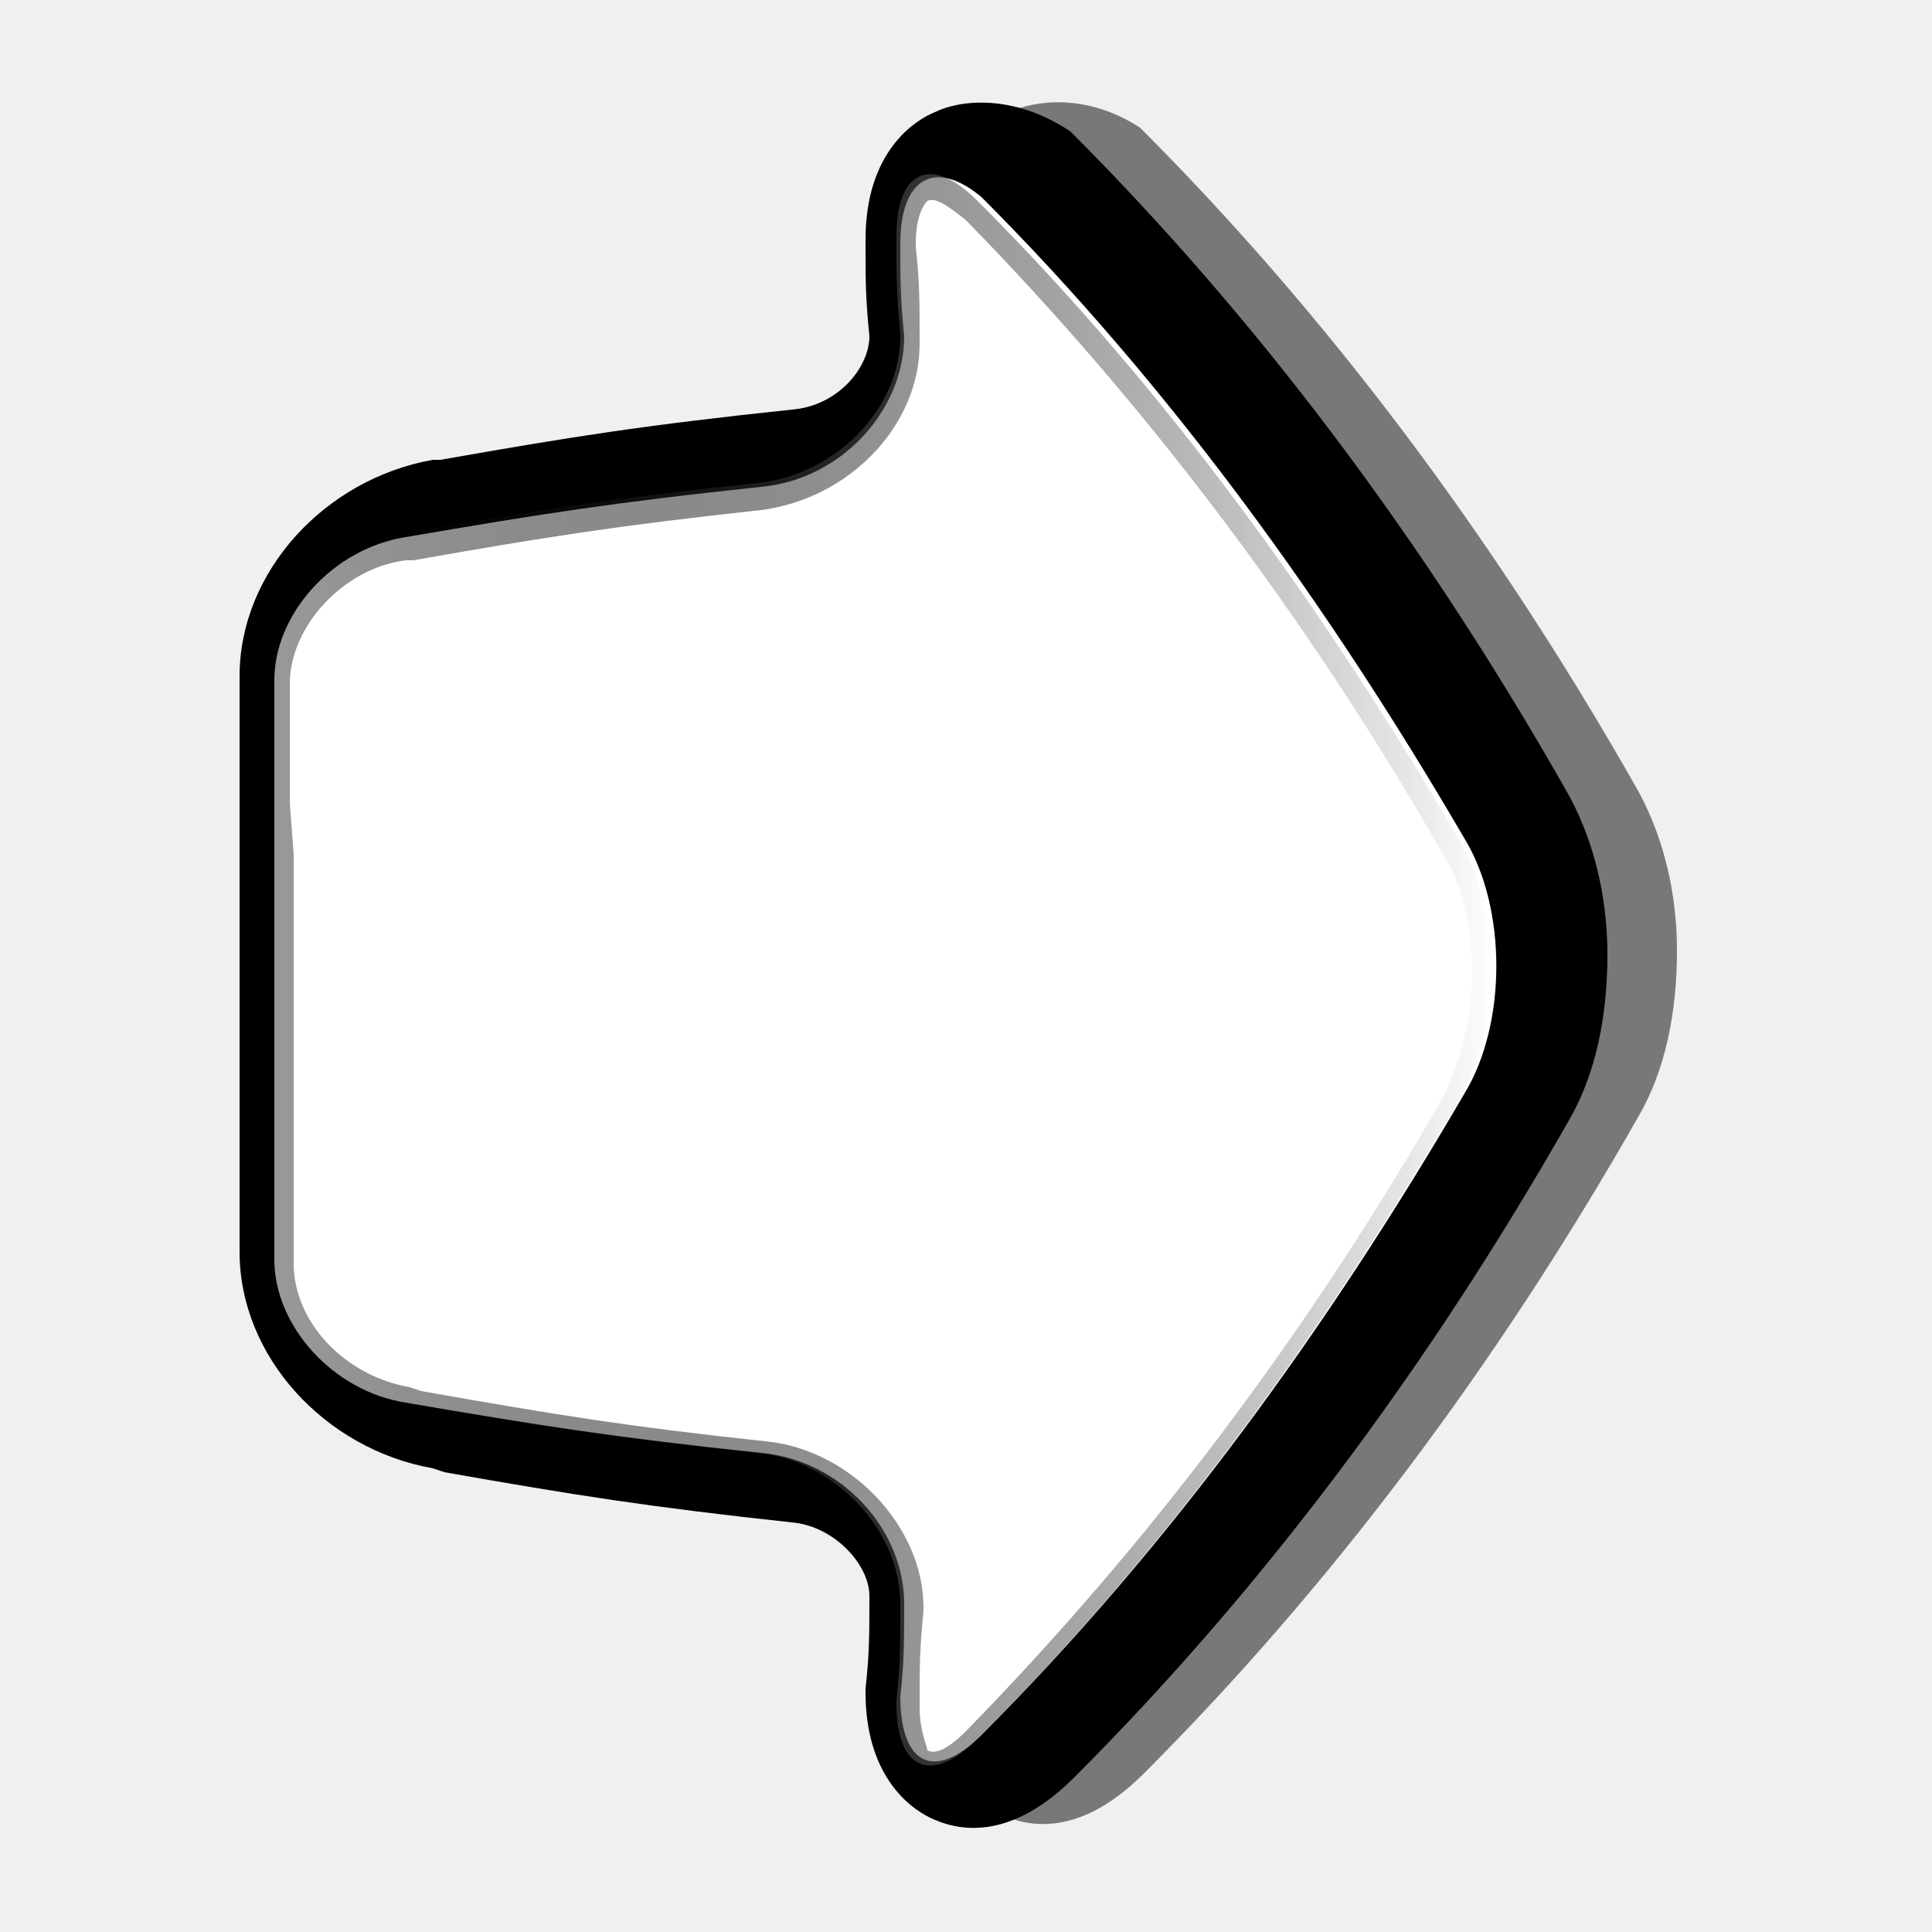
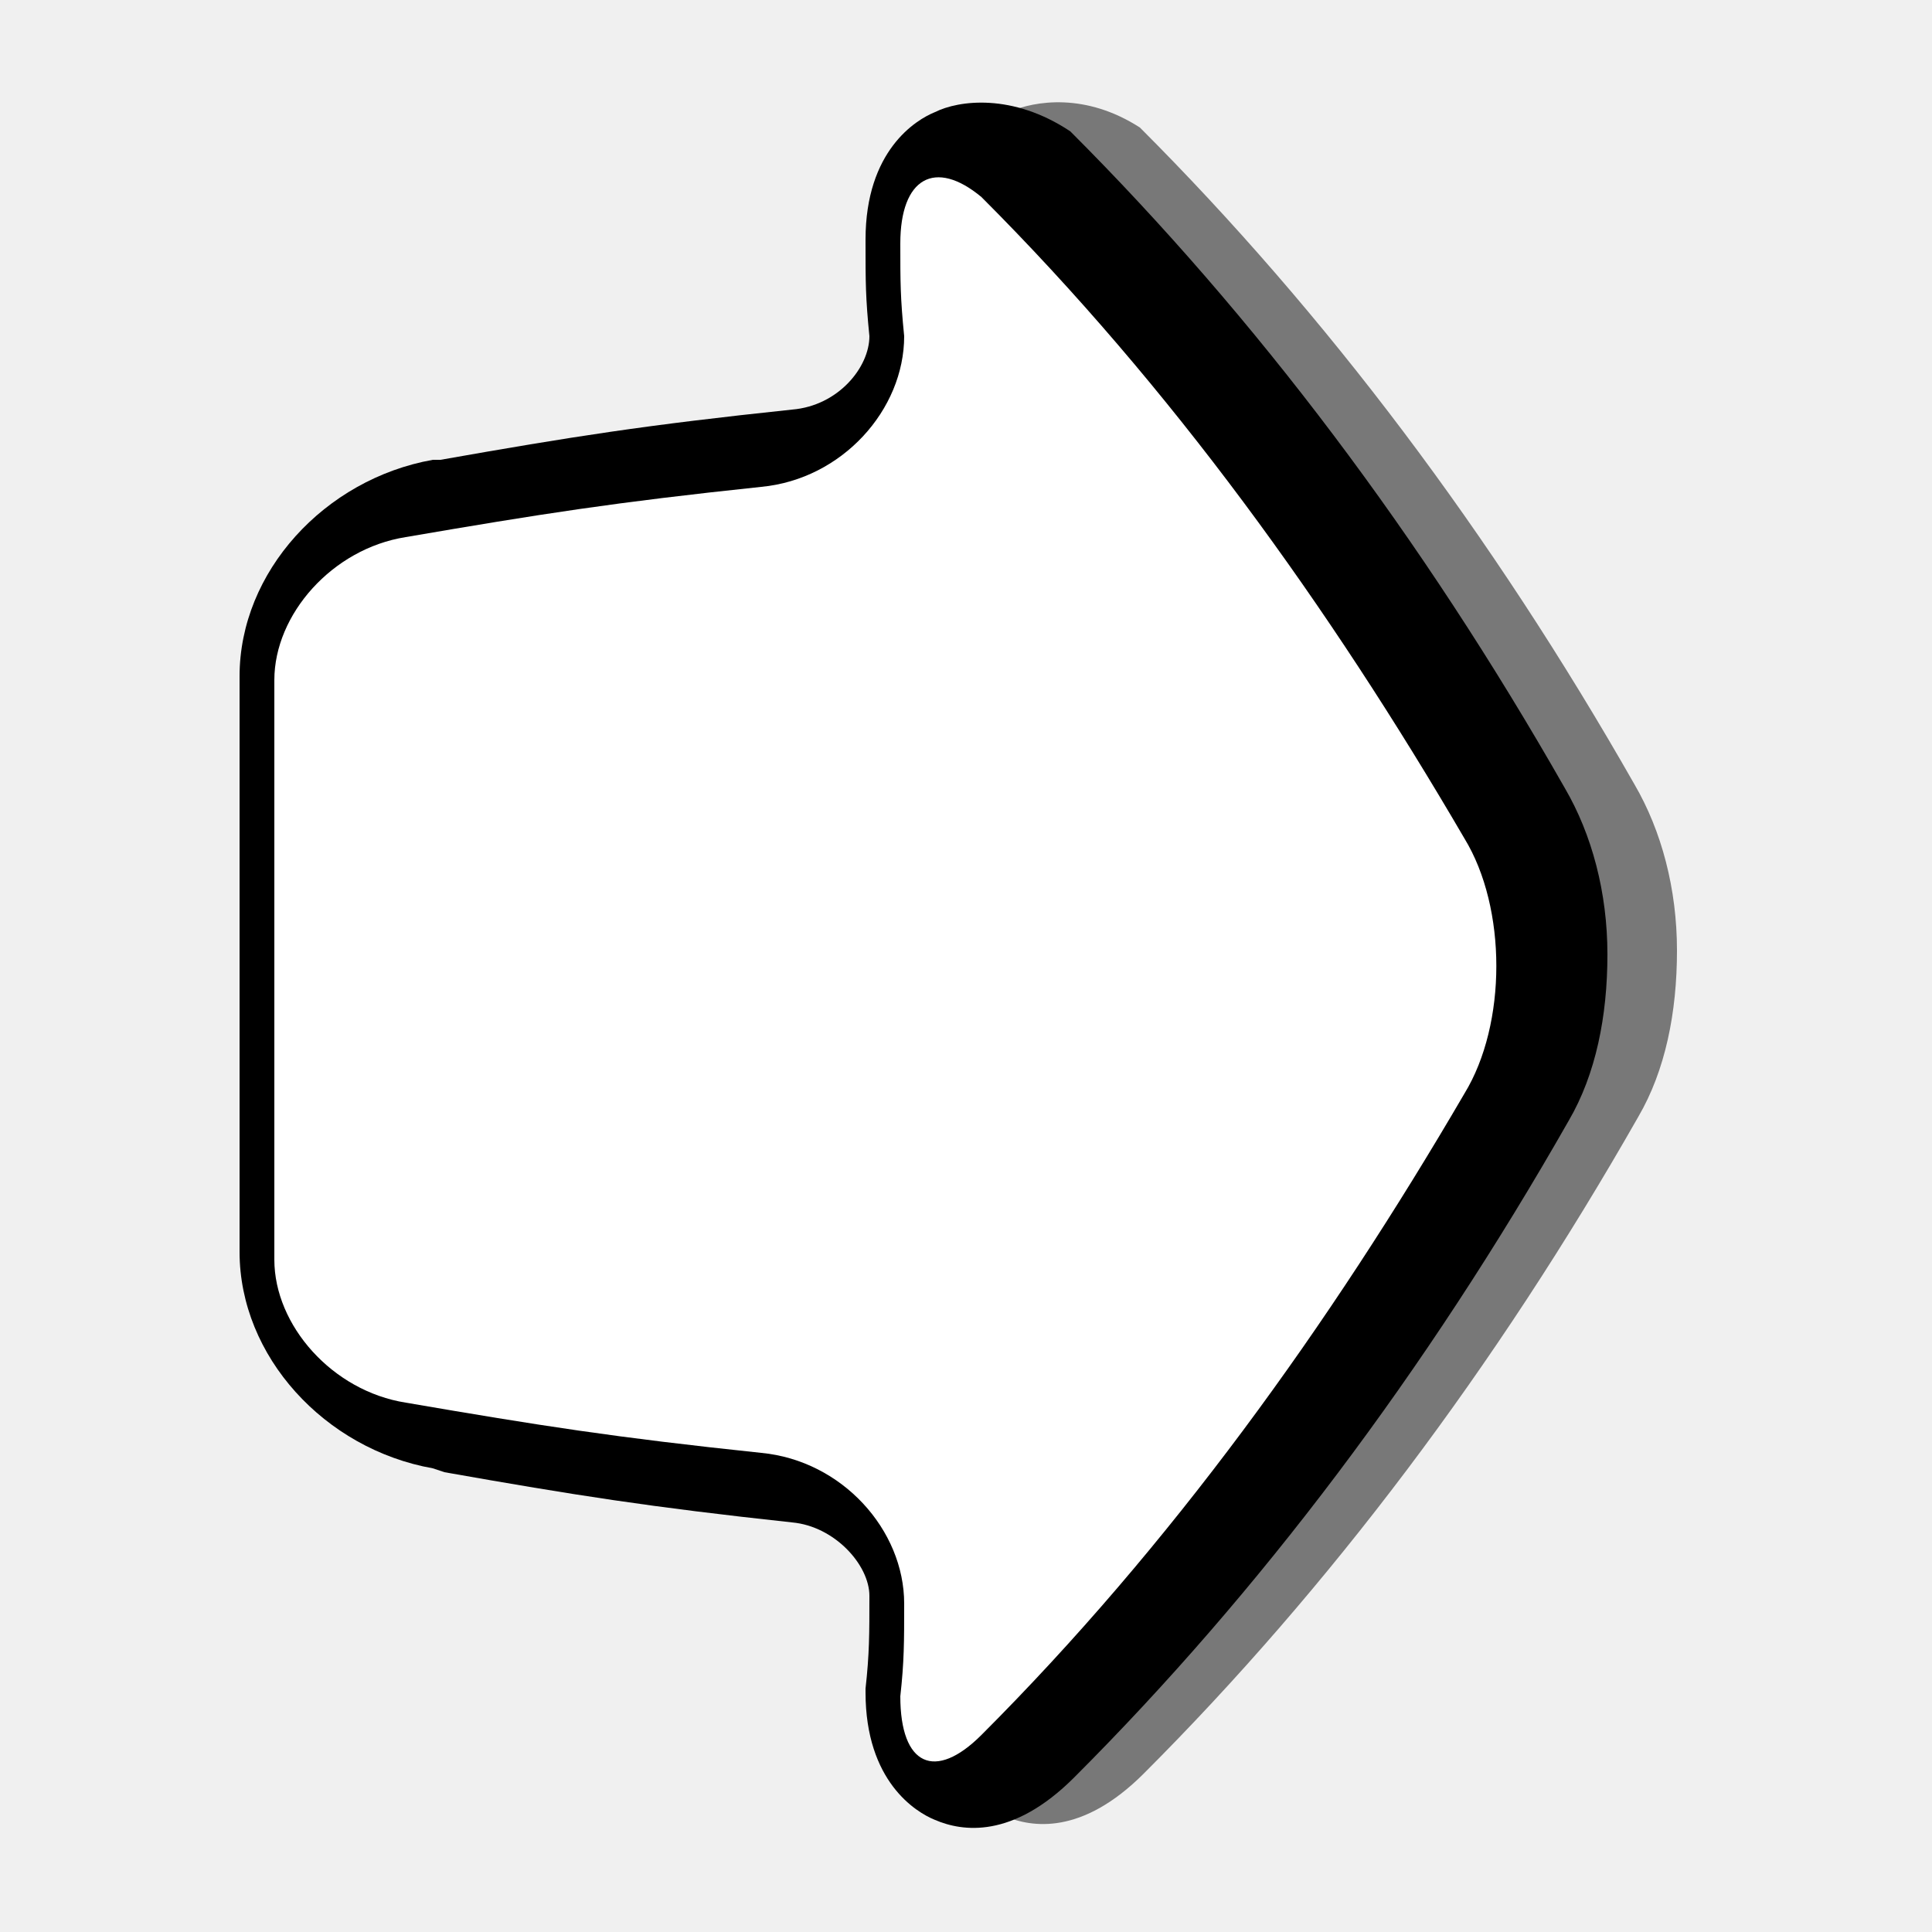
- <svg xmlns="http://www.w3.org/2000/svg" version="1.0" id="Layer_1" x="0px" y="0px" viewBox="0 0 50 50" enable-background="new 0 0 50 50" xml:space="preserve">
+ <svg xmlns="http://www.w3.org/2000/svg" version="1.0" id="Layer_1" x="0px" y="0px" width="50px" height="50px" viewBox="0 0 50 50" enable-background="new 0 0 50 50" xml:space="preserve">
  <path opacity="0.5" enable-background="new    " d="M26.1,2.9c-0.5,0.2-1.8,1-1.8,3.3v0.1c0,0.9,0,1.4,0,2.3v0.1l0,0  c0,0.8-0.8,1.8-2,1.9c-3.8,0.4-5.7,0.7-9.1,1.3H13c-2.8,0.5-5,2.9-5,5.6v0.6c0,0.9,0,1.6,0,2.5v1.3v1.5c0,1.3,0,2.8,0,4V28v1.7  c0,0.6,0,1.2,0,1.9v0.7c0,2.7,2.2,5.1,5,5.6l0.3,0.1c3.4,0.6,5.3,0.9,9,1.3c1.1,0.1,2,1.1,2,1.9l0,0c0,1,0,1.5-0.1,2.4v0.1  c0,2.3,1.3,3.1,1.8,3.3c0.7,0.3,2,0.5,3.6-1.1c4.8-4.8,9.1-10.5,12.8-17c0.7-1.2,1-2.7,1-4.3c0-1.6-0.4-3.1-1.1-4.3  c-3.7-6.5-8-12.2-12.8-17C28.1,2.4,26.8,2.6,26.1,2.9z" />
  <path d="M24.2,2.9c-0.5,0.2-1.8,1-1.8,3.3v0.1c0,1,0,1.4,0.1,2.4l0,0c0,0.8-0.8,1.8-2,1.9c-3.8,0.4-5.7,0.7-9.1,1.3h-0.2  c-2.8,0.5-5,2.9-5,5.6v0.7c0,0.9,0,1.5,0,2.3v1.3v1.3c0,1.3,0,2.9,0,4.2V28v1.8v1.8v0.8c0,2.7,2.2,5.1,5,5.6l0.3,0.1  c3.4,0.6,5.3,0.9,9,1.3c1.1,0.1,2,1.1,2,1.9l0,0c0,1,0,1.5-0.1,2.4c0,0.1,0,0.1,0,0.1c0,2.3,1.3,3.1,1.8,3.3c0.7,0.3,2,0.5,3.6-1.1  c4.8-4.8,9.1-10.5,12.8-17c0.7-1.2,1-2.7,1-4.3c0-1.6-0.4-3.1-1.1-4.3c-3.7-6.5-8-12.2-12.8-17C26.2,2.4,24.8,2.6,24.2,2.9z" />
  <path fill="#FFFFFF" d="M23.3,6.3c0,1,0,1.4,0.1,2.4c0,1.9-1.6,3.7-3.7,3.9c-3.8,0.4-5.7,0.7-9.2,1.3c-1.9,0.3-3.4,2-3.4,3.7  s0,2.6,0,4.4c0,1.7,0,4.5,0,6.2s0,2.6,0,4.4c0,1.7,1.5,3.4,3.4,3.7c3.5,0.6,5.4,0.9,9.2,1.3c2.1,0.2,3.7,2,3.7,3.9  c0,1,0,1.5-0.1,2.4c0,1.8,0.9,2.2,2.1,1c4.9-4.9,9-10.6,12.5-16.6c1.1-1.8,1.1-4.8,0-6.6c-3.5-6-7.6-11.7-12.5-16.6  C24.2,4.1,23.3,4.6,23.3,6.3z" />
-   <linearGradient id="SVGID_1_" gradientUnits="userSpaceOnUse" x1="24.9" y1="11.083" x2="24.9" y2="42.785" gradientTransform="matrix(6.123234e-17 1 -1 6.123234e-17 49.7763 0.2237)">
-     <stop offset="0" style="stop-color:#FFFFFF;stop-opacity:0.8" />
-     <stop offset="7.370000e-02" style="stop-color:#DEDEDE;stop-opacity:0.77" />
-     <stop offset="0.217" style="stop-color:#A4A4A4;stop-opacity:0.713" />
-     <stop offset="0.36" style="stop-color:#727272;stop-opacity:0.656" />
-     <stop offset="0.5" style="stop-color:#494949;stop-opacity:0.6" />
-     <stop offset="0.636" style="stop-color:#292929;stop-opacity:0.546" />
-     <stop offset="0.767" style="stop-color:#121212;stop-opacity:0.493" />
-     <stop offset="0.891" style="stop-color:#050505;stop-opacity:0.444" />
-     <stop offset="1" style="stop-color:#000000;stop-opacity:0.4" />
-   </linearGradient>
-   <path fill="url(#SVGID_1_)" d="M7.5,20.8c0-0.8,0-1.5,0-2.5v-0.6c0-1.5,1.4-3,3-3.2h0.2c3.4-0.6,5.3-0.9,9-1.3  c2.3-0.3,4.1-2.2,4.1-4.3V8.8c0-1,0-1.5-0.1-2.4V6.3c0-0.7,0.2-1,0.3-1.1c0.2-0.1,0.5,0.1,1,0.5c4.6,4.7,8.8,10.2,12.4,16.5  c0.5,0.8,0.7,1.9,0.7,3c0,1.2-0.3,2.2-0.7,3.1c-3.6,6.3-7.8,11.8-12.4,16.5c-0.5,0.5-0.8,0.6-1,0.5c0-0.1-0.2-0.5-0.2-1.1v-0.1  c0-1,0-1.4,0.1-2.4v-0.1c0-2.1-1.9-4.1-4.1-4.3c-3.7-0.4-5.5-0.7-8.9-1.3l-0.3-0.1c-1.7-0.3-3-1.7-3-3.2V32c0-0.7,0-1.3,0-1.9v-1.7  v-0.5c0-1.2,0-2.9,0-4.3v-1.5L7.5,20.8 M7,20.8c0,0.4,0,0.8,0,1.3c0,1.6,0,4,0,5.7c0,0.2,0,0.3,0,0.5c0,1.5,0,2.3,0,3.6  c0,0.2,0,0.5,0,0.7c0,1.7,1.5,3.4,3.4,3.7c3.5,0.6,5.4,0.9,9.2,1.3c2,0.2,3.7,2,3.7,3.9c0,0,0,0,0,0.1c0,1,0,1.5-0.1,2.4v0.1  c0,1.7,0.9,2.1,2.1,0.9c4.9-4.9,9-10.6,12.5-16.6c0.5-0.9,0.8-2.1,0.8-3.3c0-1.2-0.3-2.4-0.8-3.3c-3.5-6-7.6-11.7-12.5-16.6  c-1.2-1.2-2.1-0.8-2.1,0.9v0.1c0,1,0,1.4,0.1,2.4c0,0,0,0,0,0.1c0,1.9-1.7,3.6-3.7,3.8c-3.8,0.4-5.7,0.7-9.2,1.3  c-1.9,0.3-3.4,2-3.4,3.7C7,19,7,19.8,7,20.8L7,20.8z" />
</svg>
